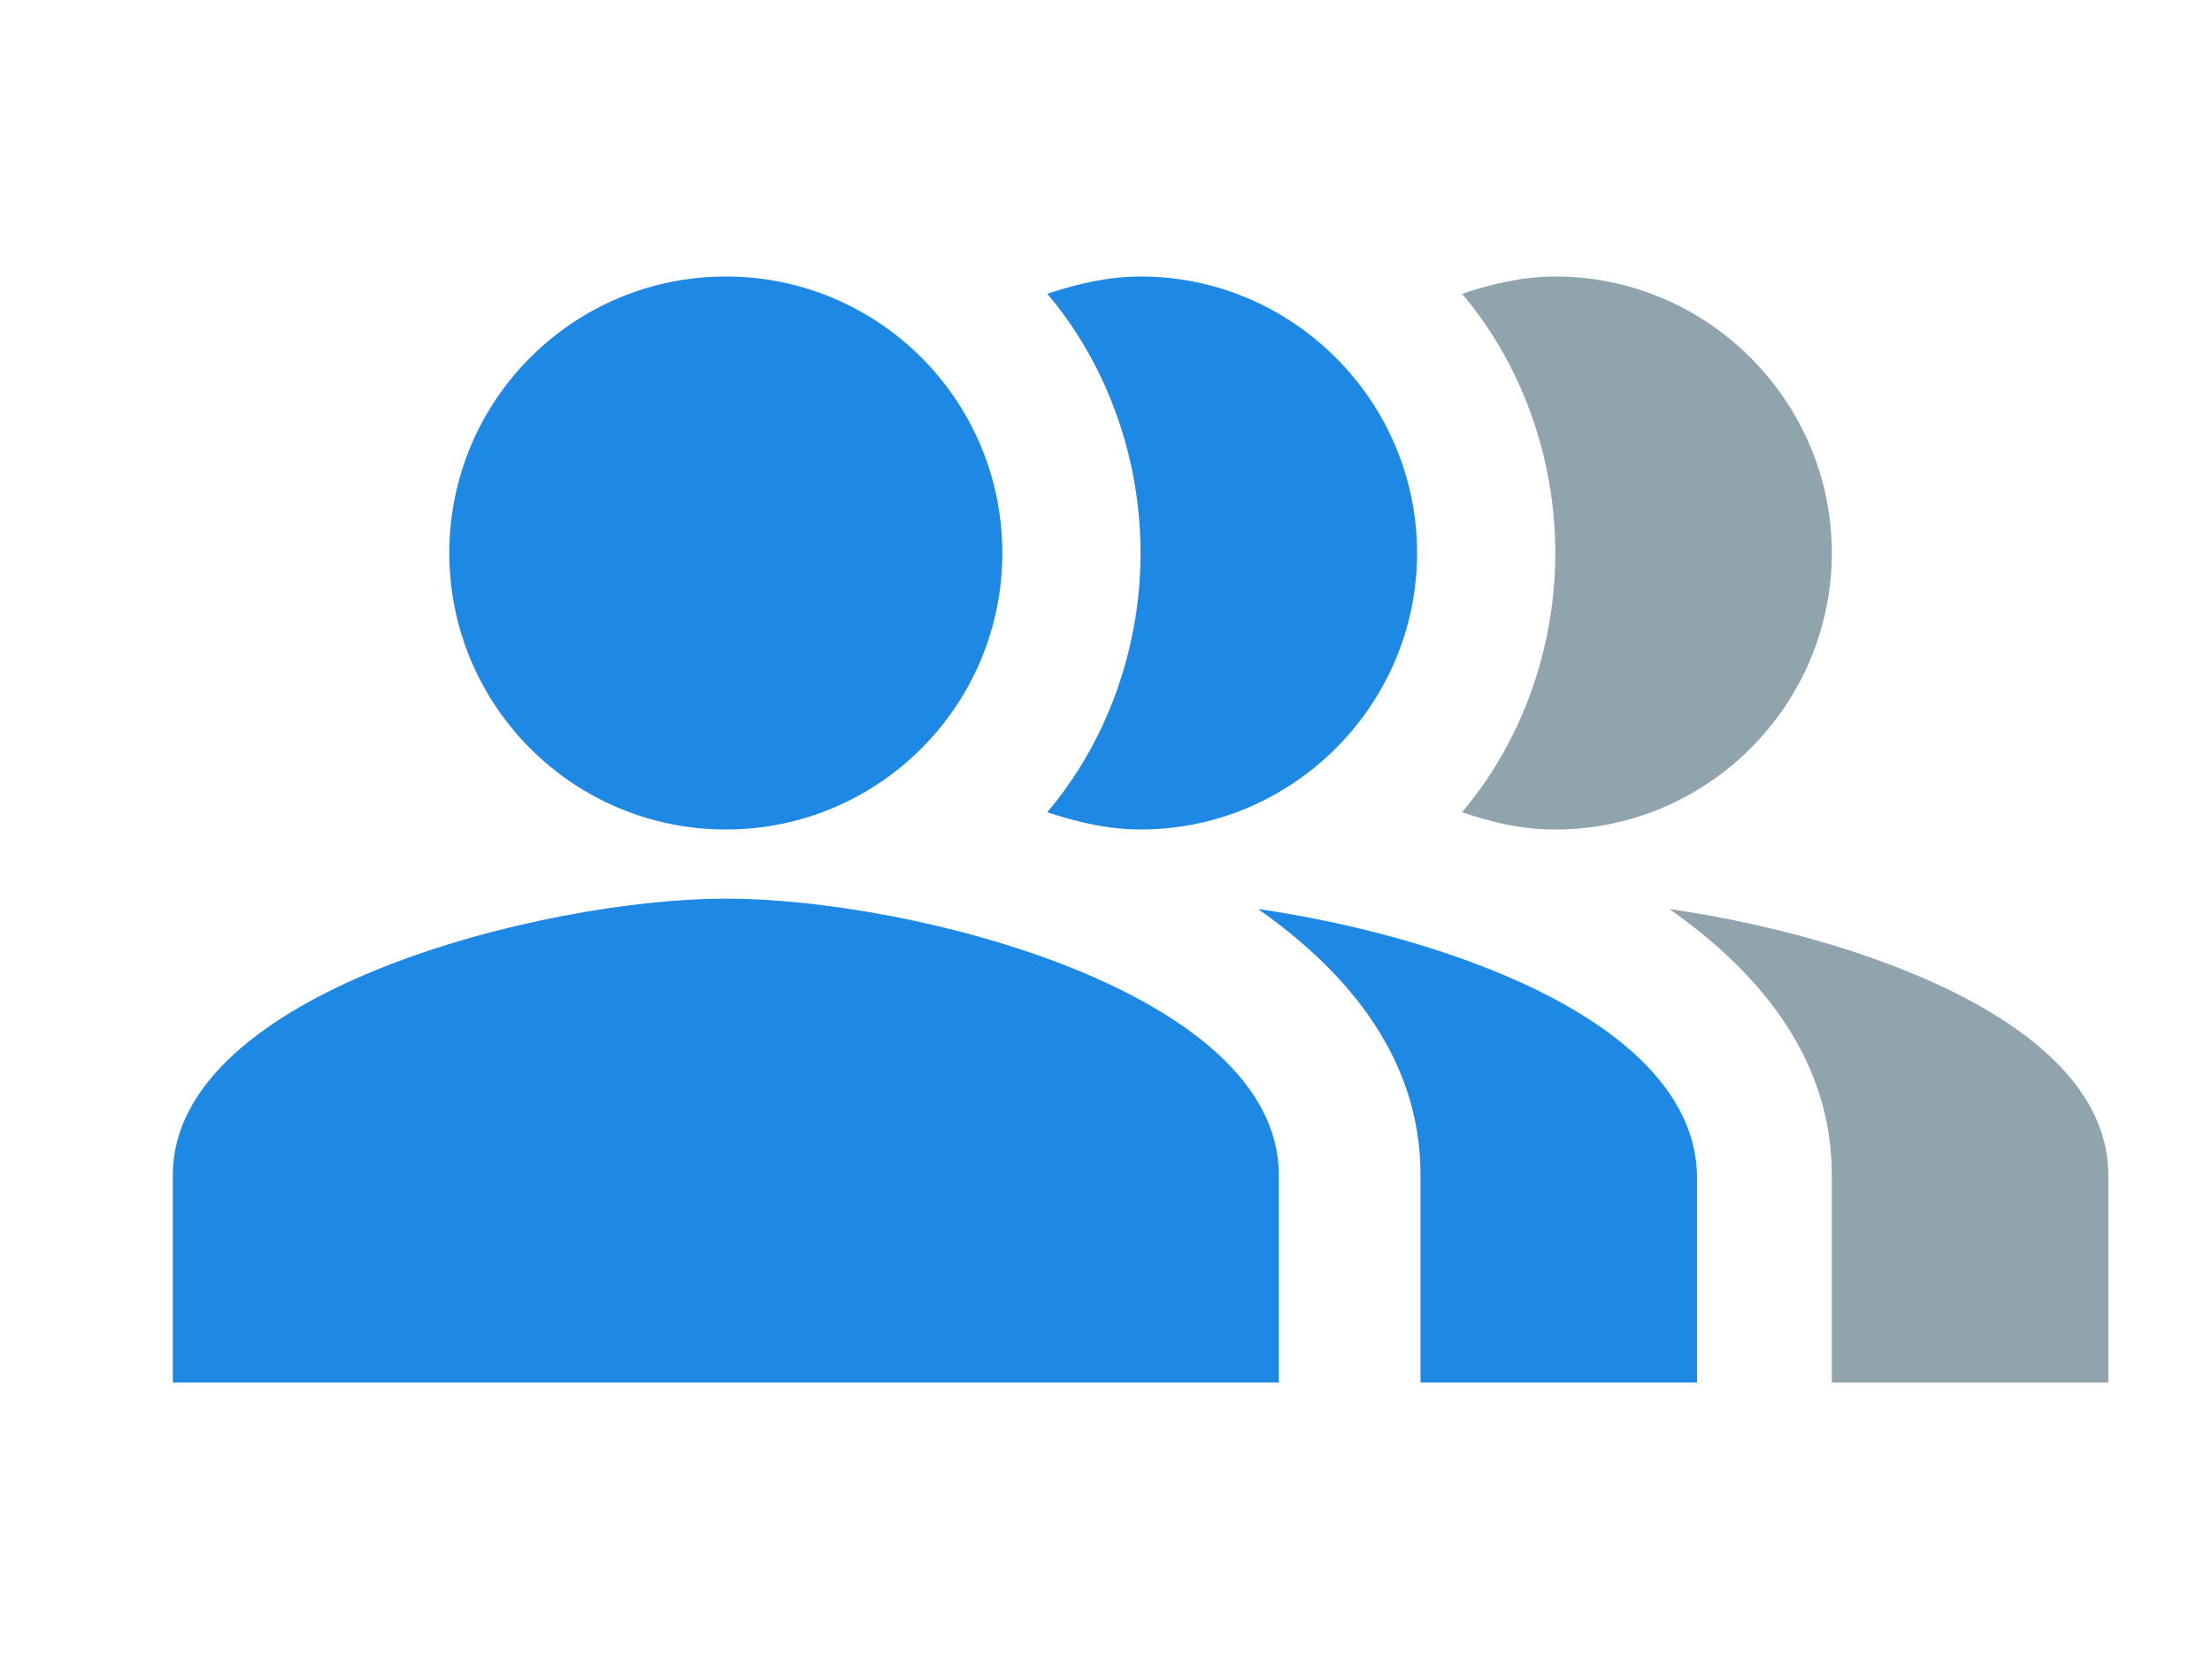
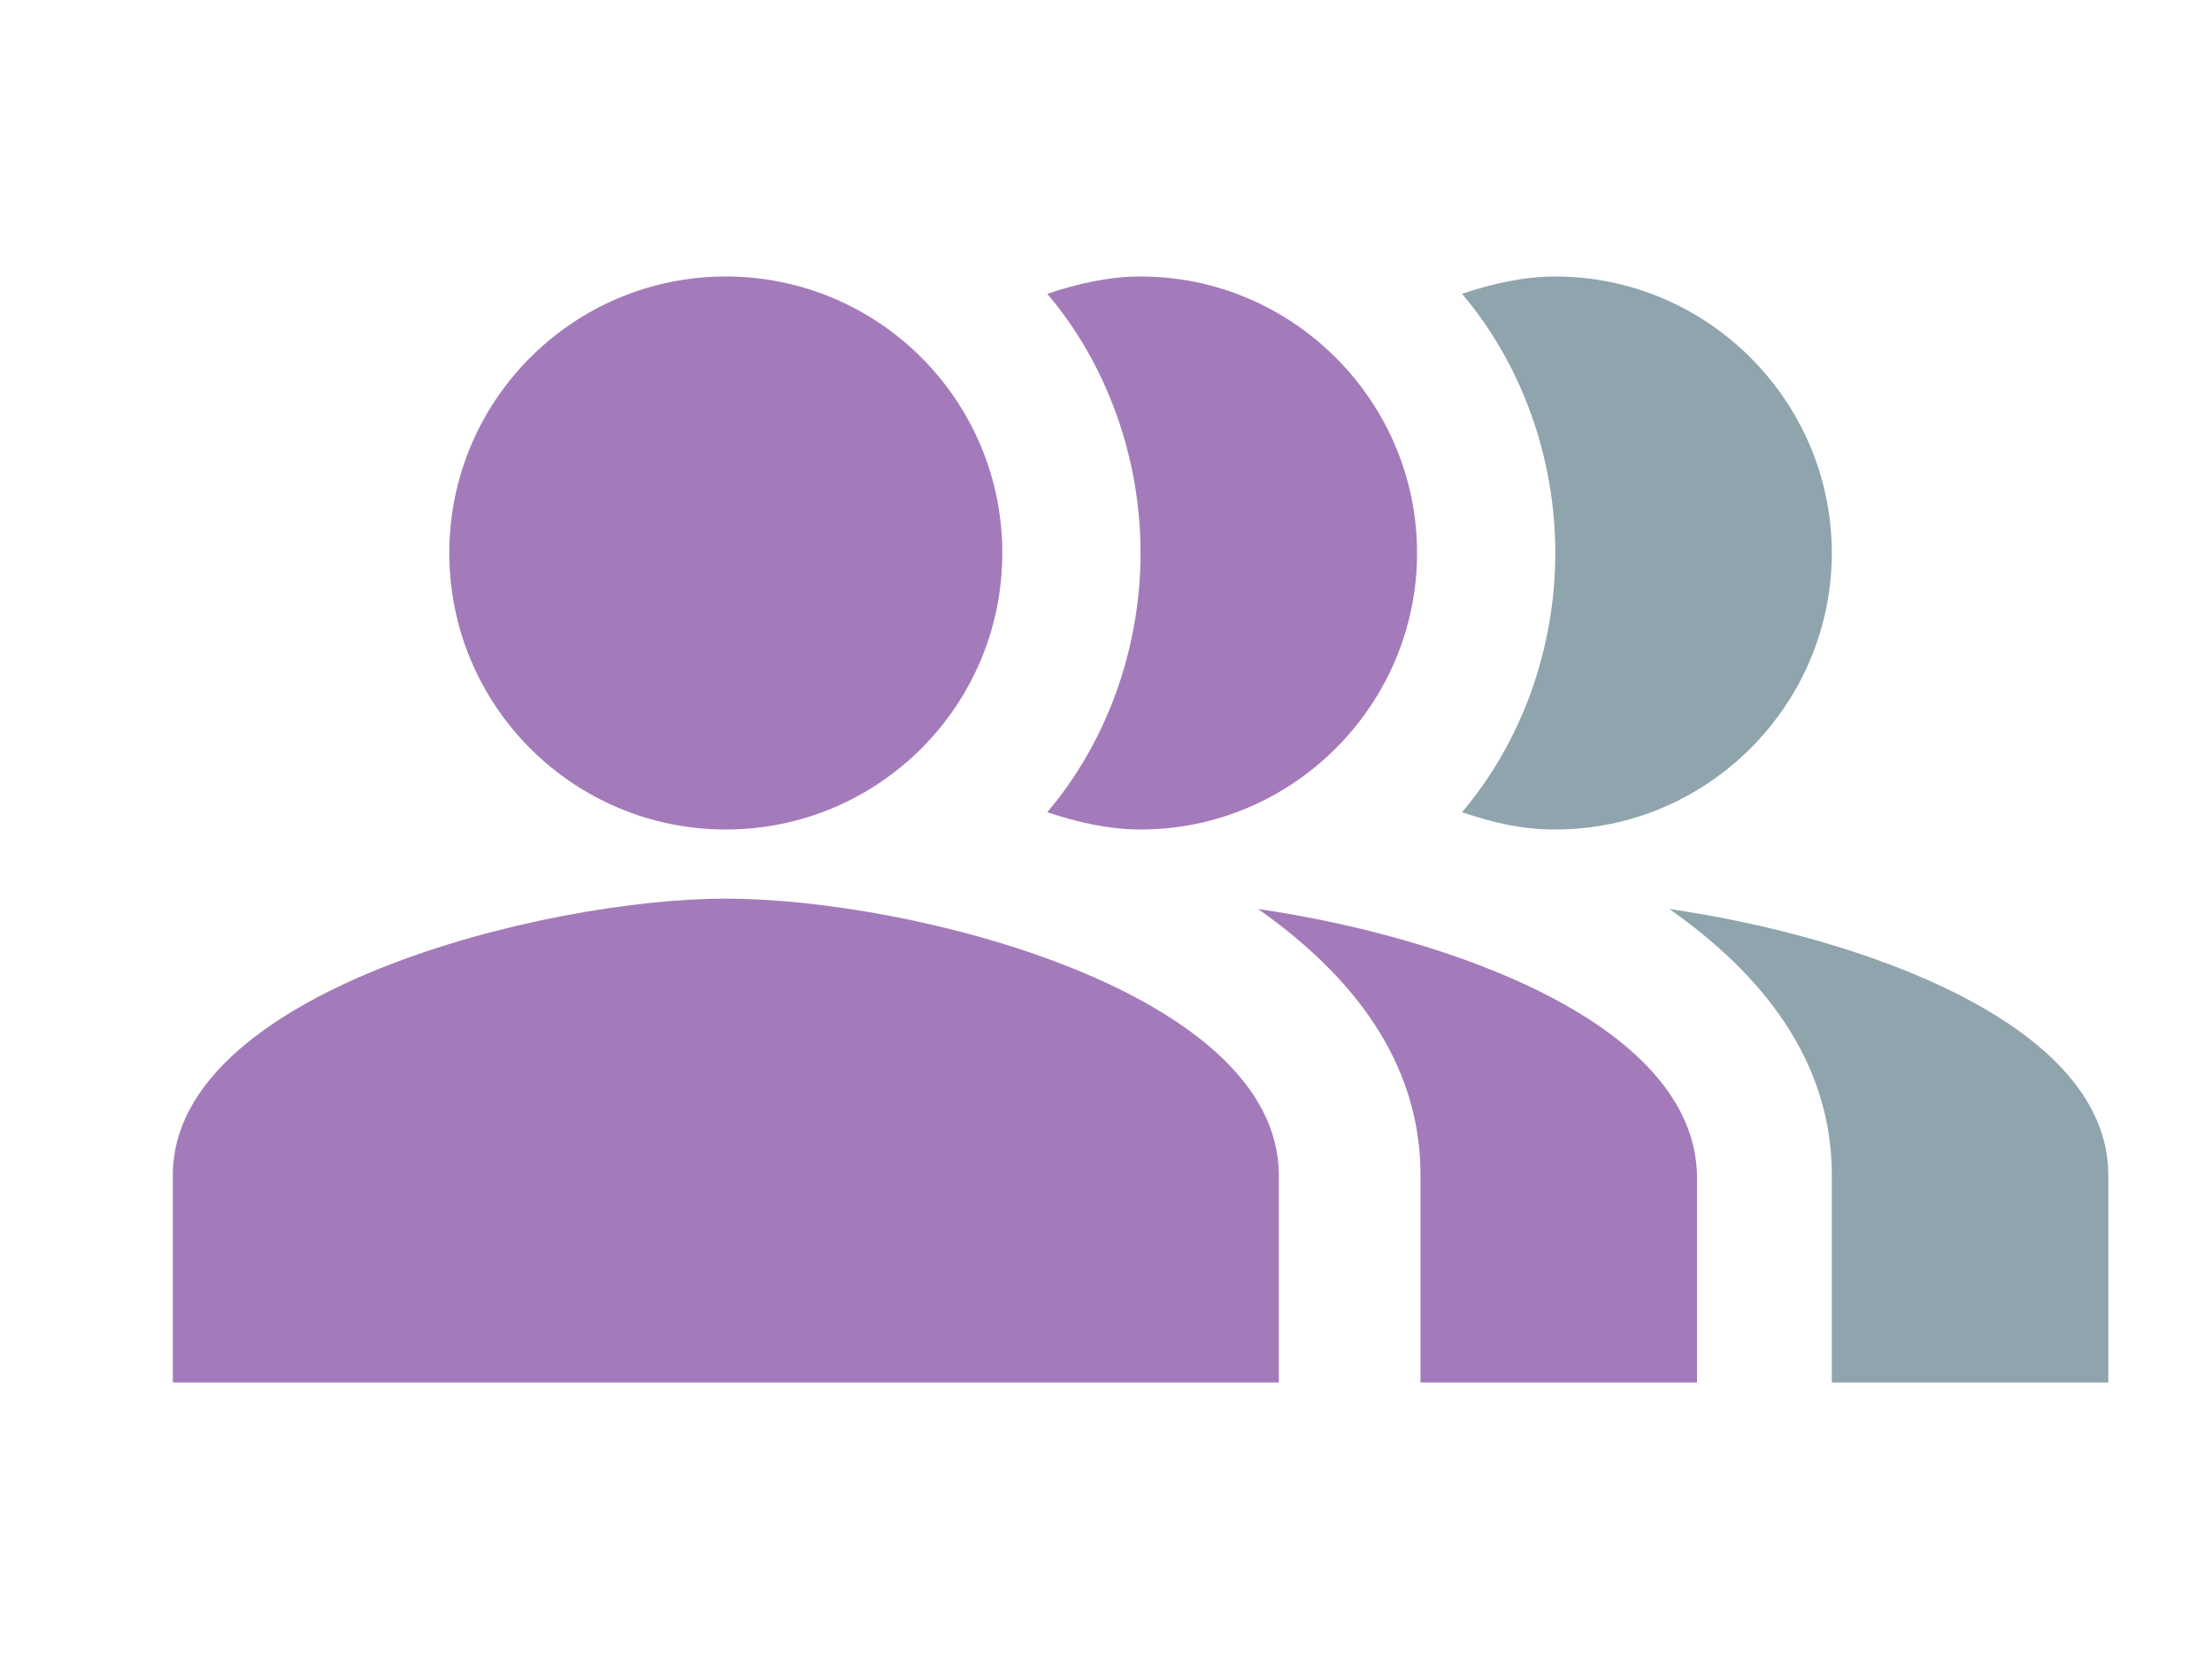
<svg xmlns="http://www.w3.org/2000/svg" version="1.1" id="Layer_1" x="0px" y="0px" viewBox="0 0 64 48" style="enable-background:new 0 0 64 48;" xml:space="preserve">
  <style type="text/css">
	.st0{fill:none;}
- 	.st1{fill-rule:evenodd;clip-rule:evenodd;fill:#1E88E5;}
+ 	.st1{fill-rule:evenodd;clip-rule:evenodd;fill:#A47BBA;}
	.st2{fill-rule:evenodd;clip-rule:evenodd;fill:#90A4AE;}
</style>
  <g>
    <rect x="3" class="st0" width="48" height="48" />
    <path class="st1" d="M36.4,26.3c2.7,1.9,4.7,4.4,4.7,7.7v6h8v-6C49,29.6,41.9,27.1,36.4,26.3z" />
    <circle class="st1" cx="21" cy="16" r="8" />
-     <path class="st1" d="M33,24c4.4,0,8-3.6,8-8s-3.6-8-8-8c-0.9,0-1.8,0.2-2.7,0.5C32,10.5,33,13.2,33,16s-1,5.5-2.7,7.5   C31.2,23.8,32.1,24,33,24z" />
+     <path class="st1" d="M33,24c4.4,0,8-3.6,8-8s-3.6-8-8-8c-0.9,0-1.8,0.2-2.7,0.5c1.7,2,2.7,4.7,2.7,7.5s-1,5.5-2.7,7.5   C31.2,23.8,32.1,24,33,24z" />
    <path class="st1" d="M21,26c-5.3,0-16,2.7-16,8v6h32v-6C37,28.7,26.4,26,21,26z" />
-     <path class="st2" d="M48.3,26.3c2.7,1.9,4.7,4.4,4.7,7.7v6h8v-6C61,29.6,53.8,27.1,48.3,26.3z" />
-     <path class="st2" d="M45,24c4.4,0,8-3.6,8-8s-3.6-8-8-8c-0.9,0-1.8,0.2-2.7,0.5C44,10.5,45,13.2,45,16s-1,5.5-2.7,7.5   C43.2,23.8,44,24,45,24z" />
+     <path class="st2" d="M48.3,26.3C51,28.2,53,30.7,53,34v6h8v-6C61,29.6,53.8,27.1,48.3,26.3z" />
+     <path class="st2" d="M45,24c4.4,0,8-3.6,8-8s-3.6-8-8-8c-0.9,0-1.8,0.2-2.7,0.5c1.7,2,2.7,4.7,2.7,7.5s-1,5.5-2.7,7.5   C43.2,23.8,44,24,45,24z" />
  </g>
</svg>
